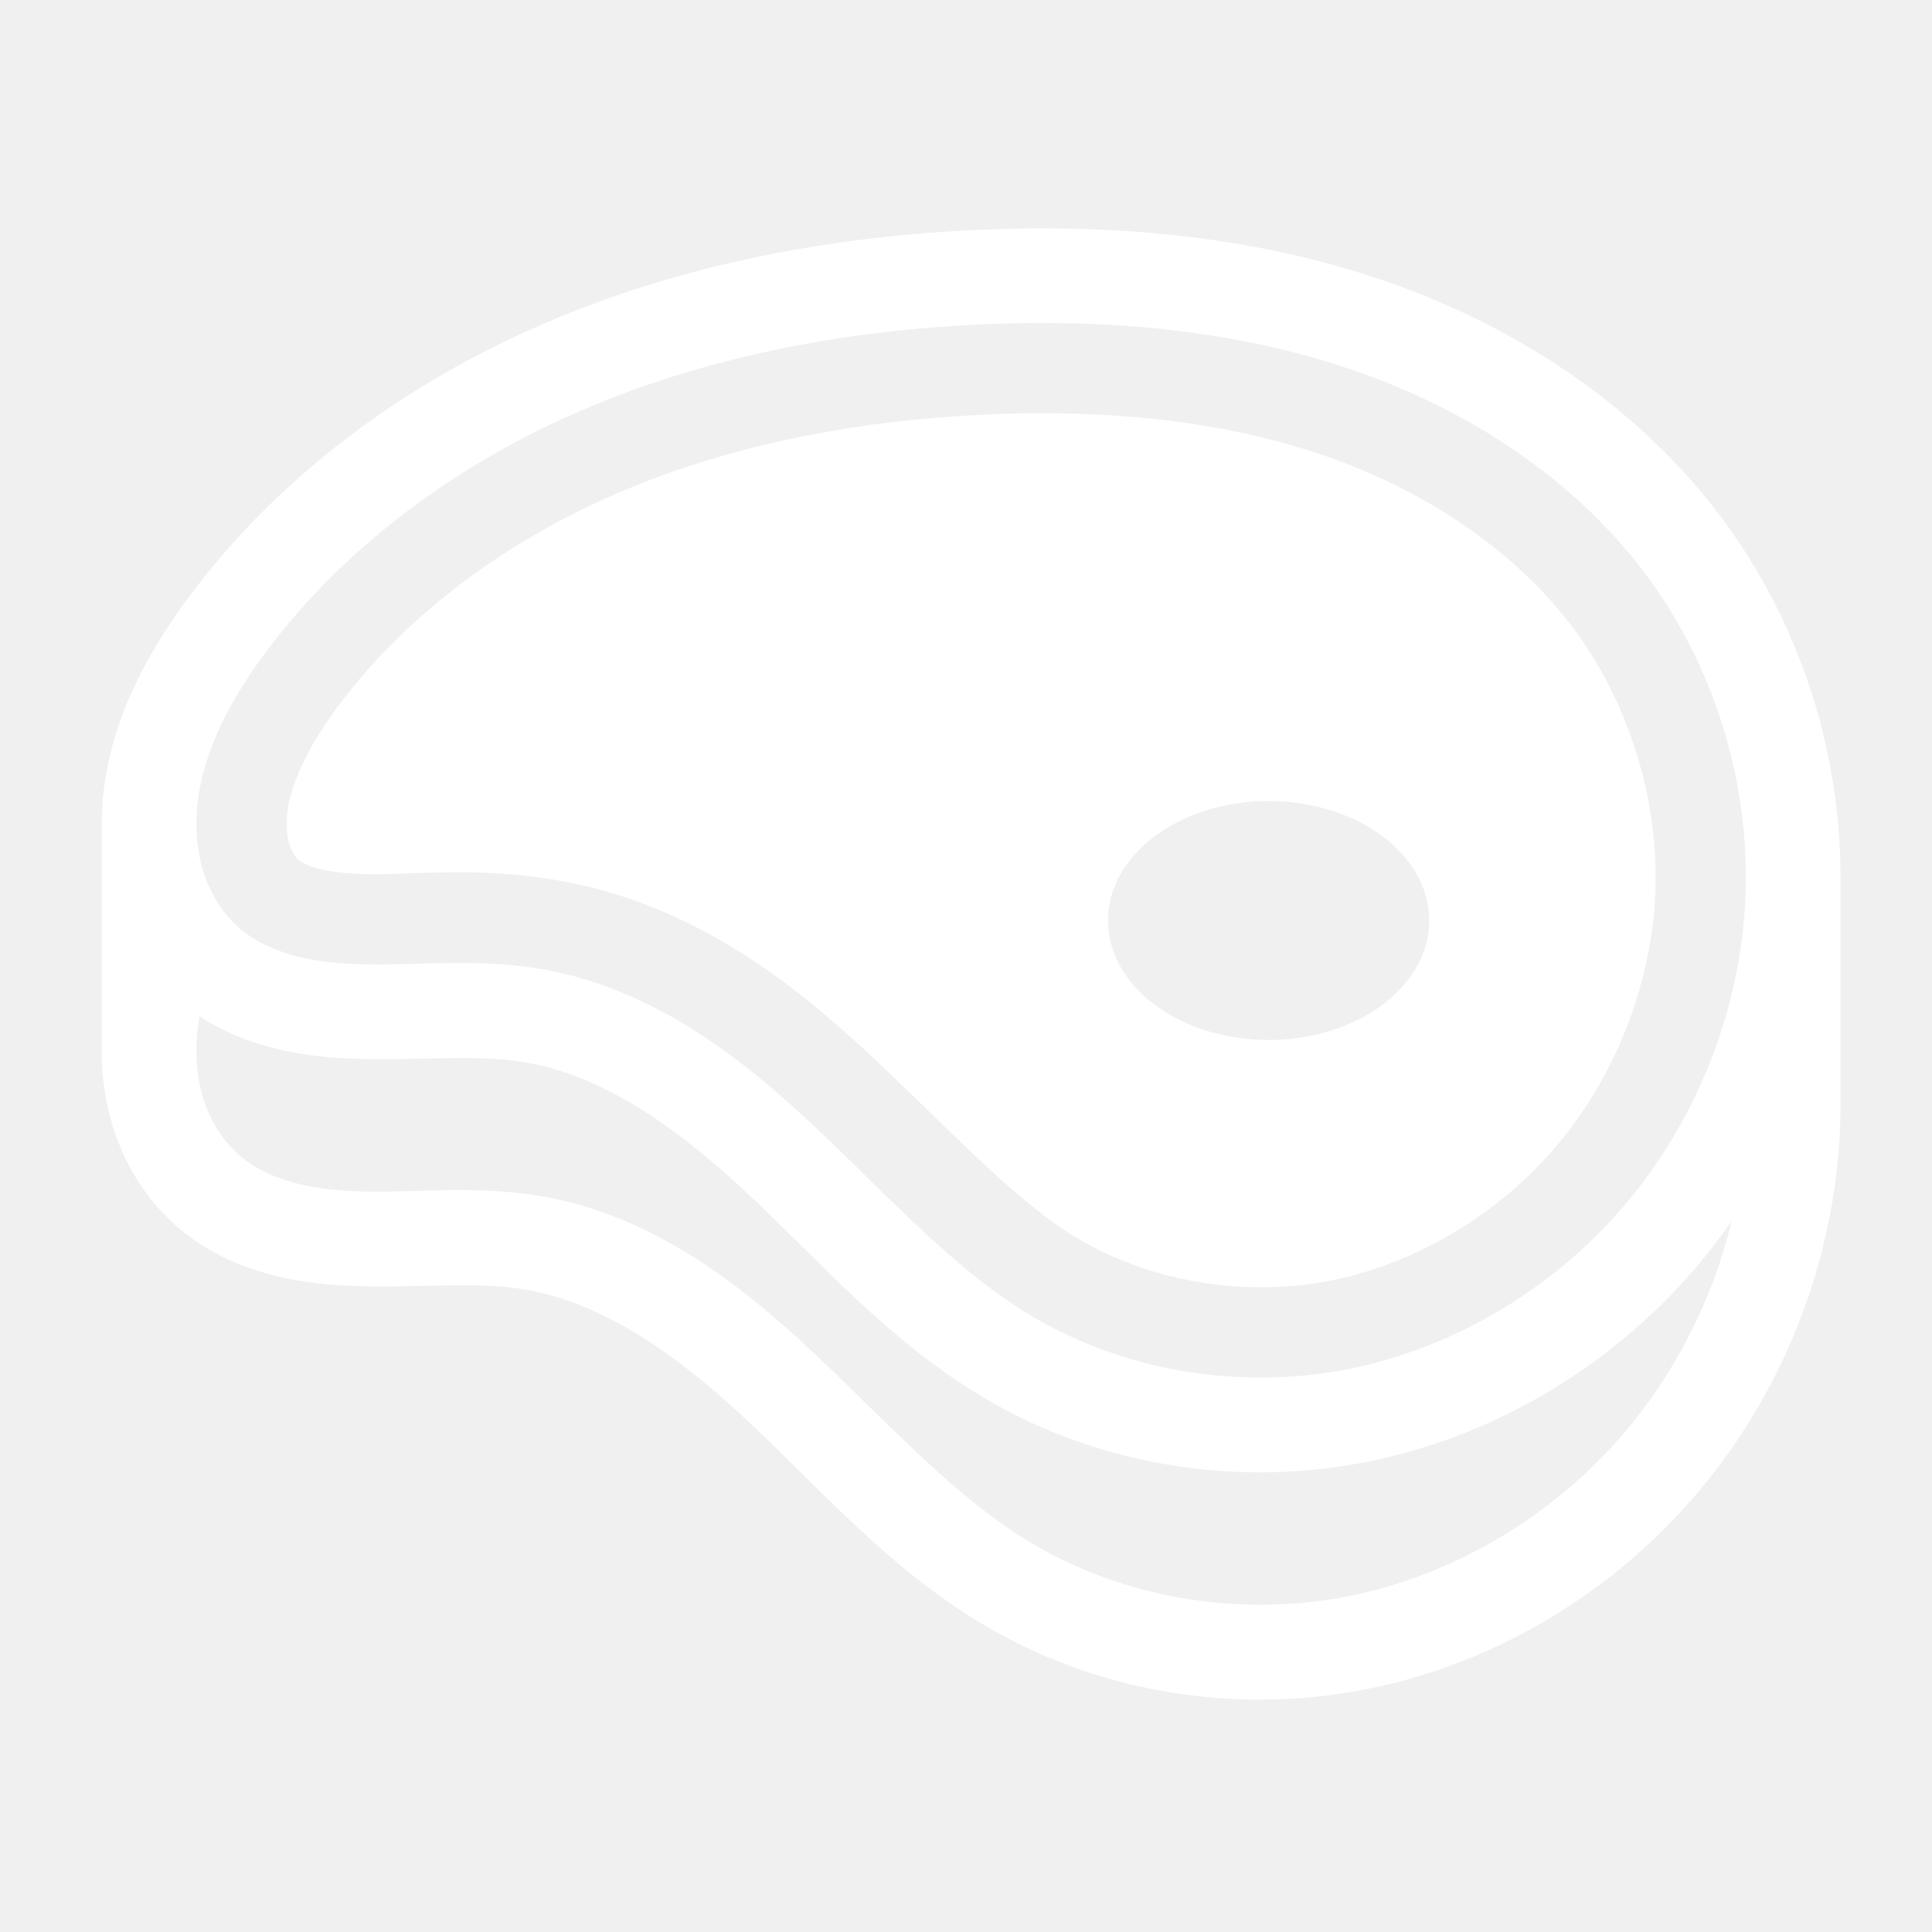
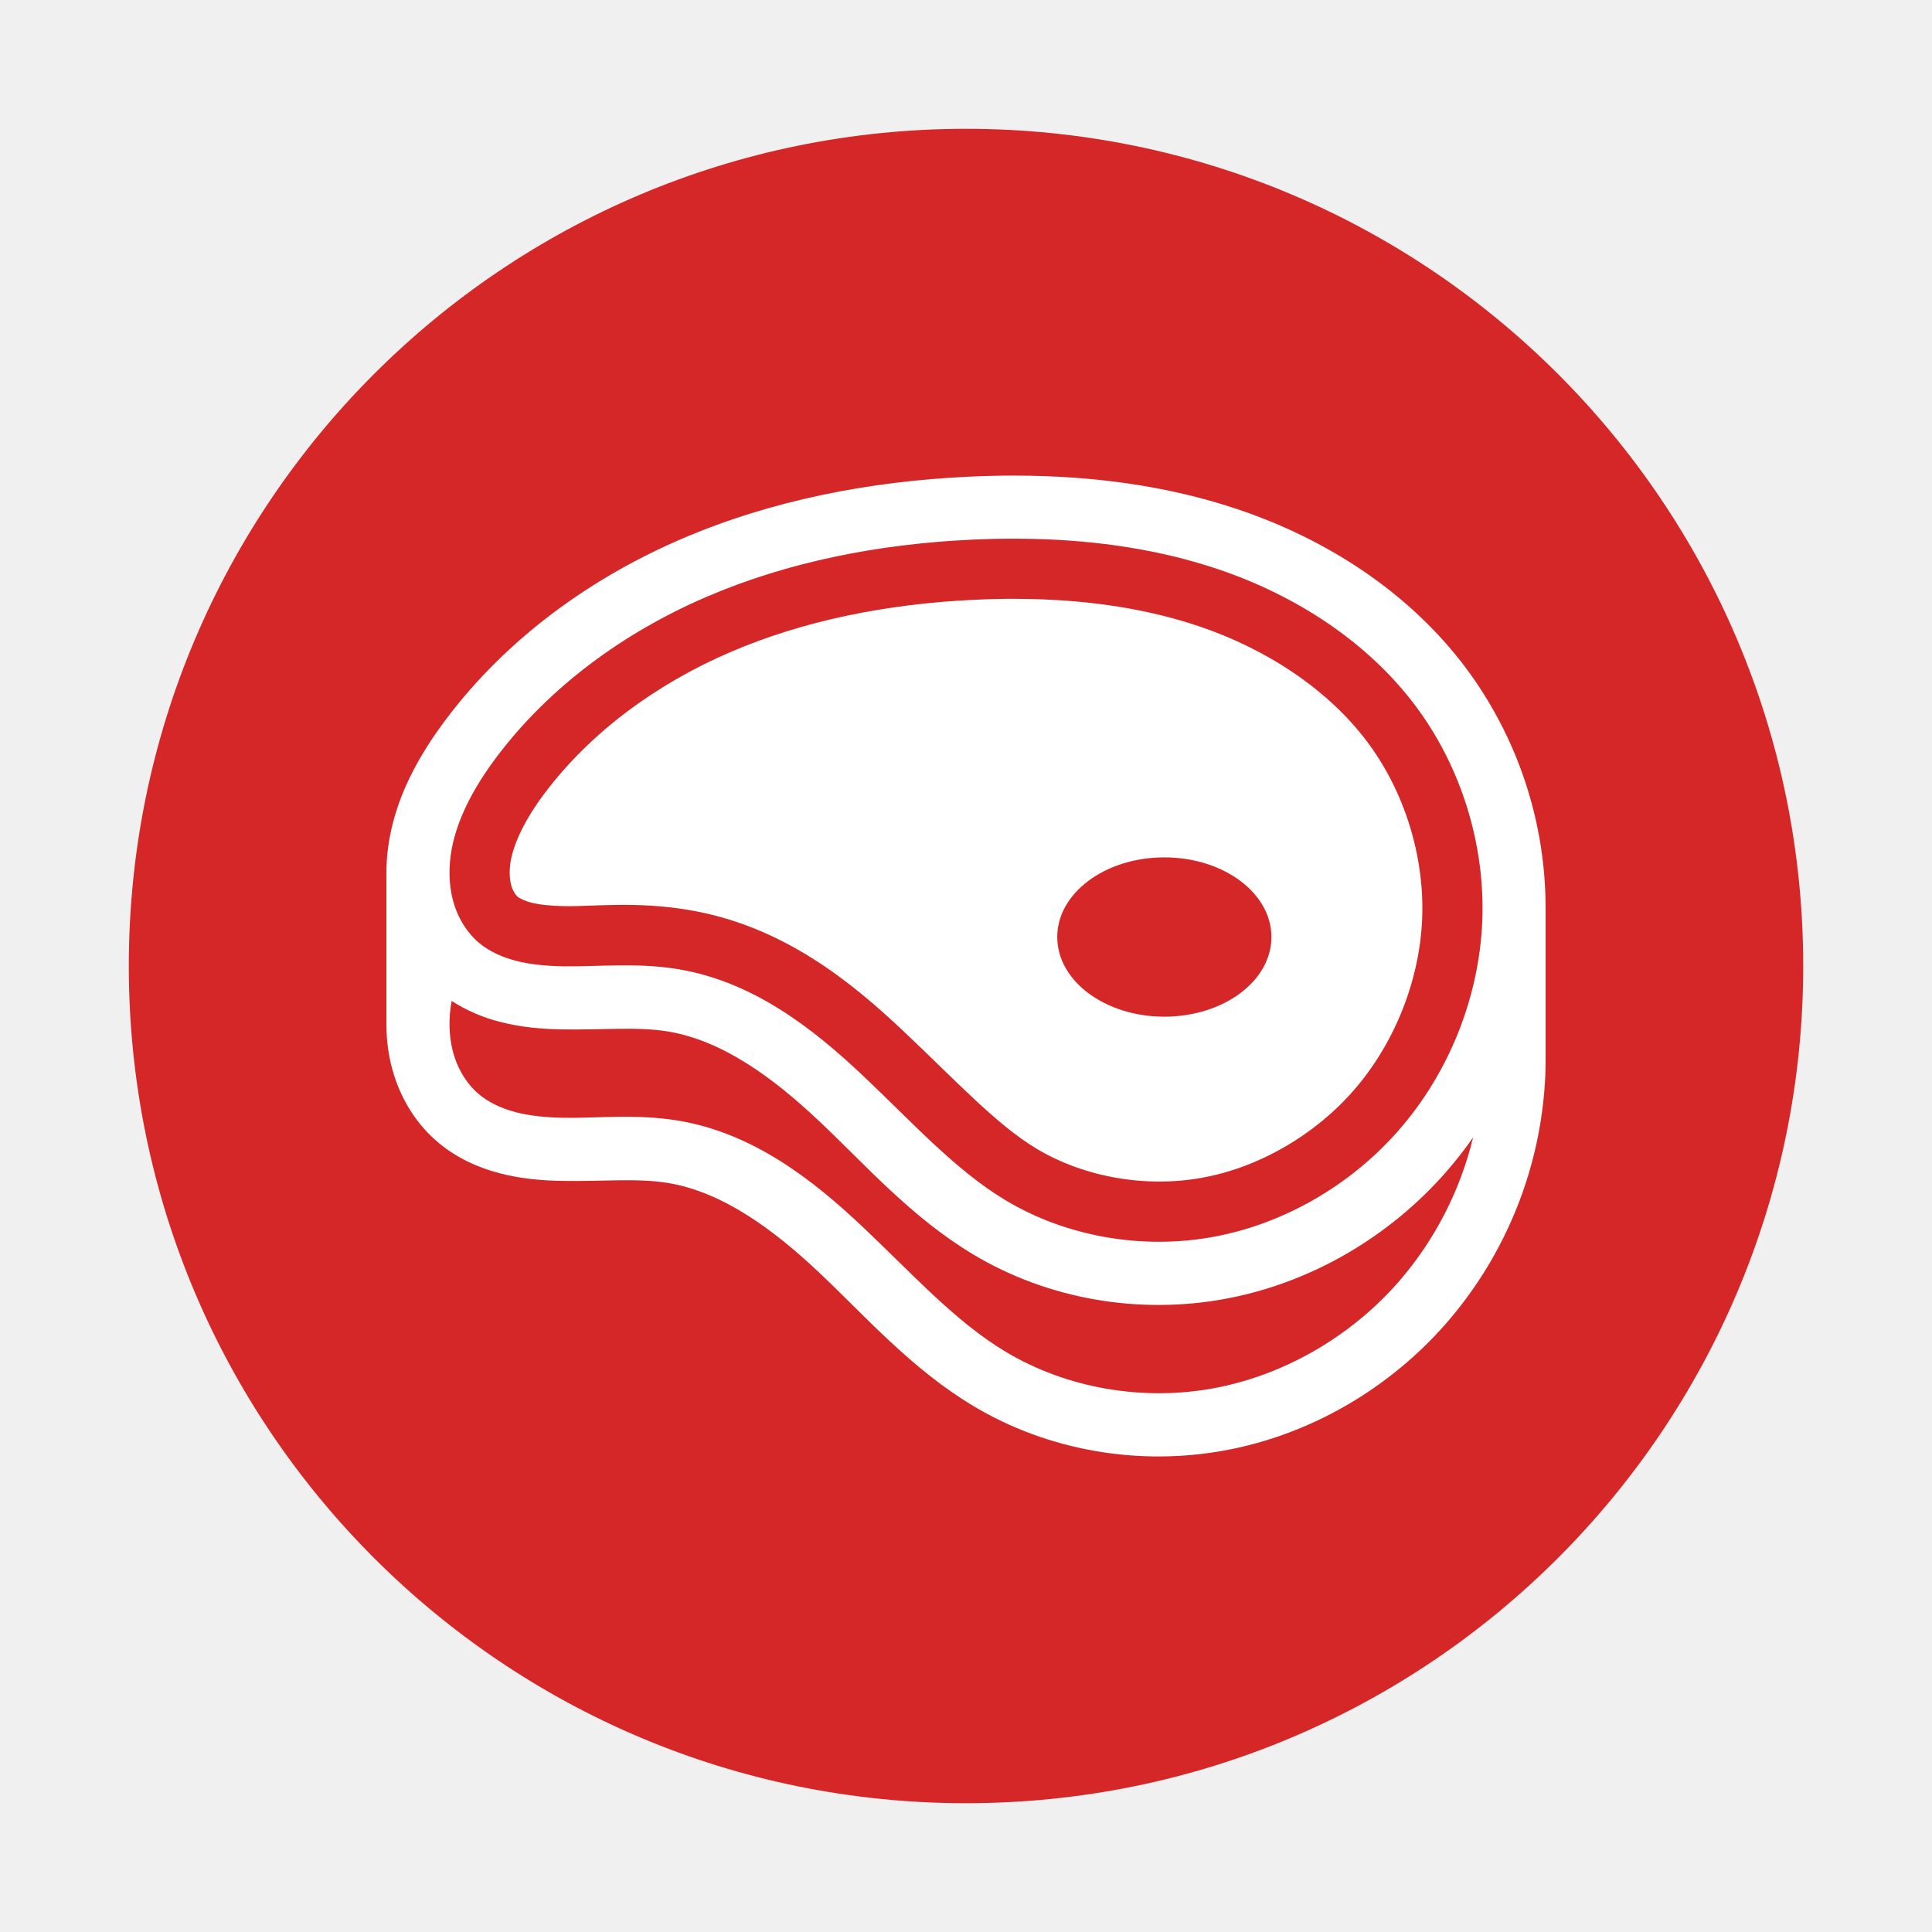
- <svg xmlns="http://www.w3.org/2000/svg" width="100" height="100">
-   <path style="line-height:normal;text-indent:0;text-align:start;text-decoration-line:none;text-decoration-style:solid;text-decoration-color:#000;text-transform:none;isolation:auto;mix-blend-mode:normal" d="M54.159 11.818c-.386 0-.772 0-1.157.01-.88.012-1.759.04-2.634.082-7.543.363-15.142 1.796-22.196 4.832-7.064 3.04-13.541 7.715-18.245 13.957-2.121 2.815-4.025 6.15-4.534 10.028a14.72 14.72 0 0 0-.126 2.03v11.687c0 1.33.192 2.678.614 3.989.634 1.97 1.782 3.81 3.446 5.196 1.442 1.201 3.112 1.936 4.771 2.365 1.652.428 3.28.556 4.819.584 3.074.055 5.833-.234 8.206.159 4.239.702 8.164 3.584 11.744 6.961 3.6 3.397 7.137 7.455 11.942 10.34 5.846 3.511 12.915 4.692 19.582 3.458 6.658-1.232 12.75-4.815 17.177-9.886 4.65-5.327 7.398-12.215 7.675-19.286.016-.406.021-.812.02-1.218V45.419c.01-6.686-2.177-13.32-6.198-18.676-4.437-5.91-10.84-9.996-17.675-12.297-5.593-1.884-11.444-2.61-17.232-2.625zm.14 4.9c.41 0 .819.01 1.228.018 4.91.12 9.755.818 14.301 2.349 6.045 2.035 11.597 5.636 15.32 10.595 3.554 4.734 5.431 10.772 5.2 16.69-.233 5.92-2.574 11.792-6.472 16.257-3.707 4.247-8.874 7.271-14.378 8.29-5.496 1.017-11.411.016-16.168-2.84-3.944-2.369-7.28-6.099-11.102-9.705-3.843-3.625-8.477-7.265-14.305-8.23-3.268-.542-6.277-.177-8.92-.225-1.319-.024-2.562-.138-3.678-.427-1.108-.287-2.108-.758-2.863-1.387-.863-.72-1.545-1.771-1.918-2.932-.377-1.17-.467-2.494-.294-3.81.348-2.646 1.752-5.279 3.59-7.718 4.107-5.45 9.884-9.658 16.269-12.405 6.393-2.752 13.414-4.098 20.494-4.439a70.138 70.138 0 0 1 3.695-.082zm-.023 4.67a60.393 60.393 0 0 0-3.448.078c-6.64.32-13.11 1.583-18.873 4.063-5.736 2.469-10.846 6.23-14.384 10.926-1.568 2.08-2.496 4.044-2.69 5.515-.094.715-.024 1.353.11 1.77.126.39.361.691.462.775.1.083.461.303 1.044.453.605.157 1.48.26 2.59.28 2.231.04 5.48-.397 9.6.286 7.343 1.217 12.653 5.578 16.747 9.441 4.032 3.805 7.179 7.223 10.301 9.098 3.718 2.232 8.533 3.062 12.913 2.251 4.403-.815 8.687-3.306 11.71-6.768 3.18-3.643 5.133-8.546 5.322-13.368.189-4.82-1.378-9.854-4.267-13.703-3.043-4.053-7.784-7.191-13.075-8.973-4.005-1.348-8.378-1.996-12.923-2.106-.378-.01-.758-.015-1.139-.017zM65.663 41.46a8.314 6.184 0 0 1 8.314 6.185 8.314 6.184 0 0 1-8.314 6.184 8.314 6.184 0 0 1-8.314-6.184 8.314 6.184 0 0 1 8.314-6.185zM10.331 52.607c1.188.775 2.48 1.293 3.767 1.626 1.651.427 3.28.556 4.818.583 3.074.055 5.833-.234 8.206.16 4.24.702 8.165 3.583 11.744 6.96 3.601 3.398 7.137 7.455 11.942 10.34 5.847 3.512 12.916 4.692 19.582 3.458 6.659-1.232 12.751-4.815 17.177-9.885a30.818 30.818 0 0 0 2.067-2.648c-.998 4.114-2.983 8.006-5.758 11.184-3.707 4.248-8.874 7.272-14.378 8.29-5.495 1.017-11.41.016-16.168-2.84-3.943-2.368-7.28-6.099-11.102-9.704-3.843-3.626-8.476-7.265-14.305-8.231-3.267-.541-6.277-.177-8.92-.224-1.319-.024-2.561-.139-3.678-.428-1.108-.287-2.108-.758-2.862-1.386-.864-.72-1.545-1.772-1.919-2.933-.376-1.17-.467-2.494-.294-3.81.022-.17.05-.341.08-.512z" color="#000" font-weight="400" font-family="sans-serif" white-space="normal" overflow="visible" fill="#fff" fill-rule="evenodd" />
+ <svg xmlns="http://www.w3.org/2000/svg" height="75" width="75" viewBox="0 0 91.463 91.463">
+   <circle r="39.634" cy="45.732" cx="45.732" class="icon" fill="#d62728" />
+   <path overflow="visible" font-weight="400" d="M48.106 22.514a46.794 46.794 0 0 0-2.312.056c-4.599.221-9.233 1.095-13.534 2.946-4.308 1.854-8.257 4.705-11.126 8.511-1.293 1.717-2.454 3.75-2.764 6.115a8.976 8.976 0 0 0-.077 1.238v7.126c0 .811.117 1.633.374 2.433.387 1.201 1.087 2.323 2.102 3.168.879.732 1.897 1.18 2.909 1.442 1.007.261 2 .34 2.938.356 1.875.034 3.557-.142 5.004.097 2.585.428 4.979 2.186 7.162 4.245 2.195 2.071 4.352 4.546 7.282 6.305 3.564 2.141 7.875 2.861 11.94 2.109 4.06-.751 7.775-2.936 10.474-6.029a19.14 19.14 0 0 0 4.68-11.76c.01-.247.013-.495.013-.742v-7.127a19.029 19.029 0 0 0-3.78-11.388c-2.705-3.604-6.61-6.096-10.778-7.499-3.41-1.148-6.978-1.591-10.507-1.6zm.086 2.988c.25 0 .499.006.748.01 2.994.074 5.949.5 8.72 1.433 3.687 1.241 7.073 3.437 9.343 6.46 2.167 2.887 3.311 6.57 3.17 10.178-.141 3.61-1.569 7.19-3.946 9.913-2.26 2.59-5.411 4.434-8.767 5.055-3.352.62-6.959.01-9.86-1.732-2.404-1.444-4.438-3.719-6.769-5.917-2.343-2.21-5.17-4.43-8.723-5.019-1.993-.33-3.828-.108-5.44-.137-.803-.015-1.561-.084-2.242-.26-.676-.176-1.285-.463-1.746-.846-.526-.44-.942-1.08-1.17-1.788-.23-.714-.284-1.521-.179-2.323.213-1.614 1.069-3.22 2.19-4.707 2.504-3.323 6.027-5.889 9.92-7.564 3.898-1.678 8.18-2.499 12.497-2.707a42.769 42.769 0 0 1 2.253-.05zm-.014 2.847a36.826 36.826 0 0 0-2.103.048c-4.049.195-7.994.965-11.508 2.478-3.498 1.505-6.614 3.798-8.771 6.662-.957 1.268-1.522 2.466-1.64 3.363-.058.436-.015.825.066 1.08.077.237.22.42.282.472.061.05.281.185.637.276.369.096.902.159 1.579.17 1.36.025 3.342-.241 5.854.175 4.478.742 7.715 3.402 10.212 5.757 2.459 2.32 4.378 4.405 6.281 5.548 2.267 1.36 5.203 1.867 7.874 1.372 2.685-.496 5.297-2.015 7.14-4.126 1.94-2.222 3.13-5.212 3.246-8.152.115-2.94-.84-6.009-2.602-8.356-1.855-2.471-4.746-4.385-7.973-5.471-2.442-.822-5.108-1.218-7.88-1.285-.23-.006-.462-.009-.694-.01zm6.943 12.24a5.07 3.77 0 0 1 5.07 3.771 5.07 3.77 0 0 1-5.07 3.771 5.07 3.77 0 0 1-5.07-3.77 5.07 3.77 0 0 1 5.07-3.772zm-33.74 6.797a7.738 7.738 0 0 0 2.297.992c1.007.26 2 .339 2.938.355 1.874.034 3.557-.143 5.004.098 2.585.428 4.978 2.185 7.16 4.244 2.197 2.072 4.353 4.546 7.283 6.305 3.565 2.141 7.876 2.861 11.94 2.109 4.061-.752 7.776-2.937 10.475-6.028a18.792 18.792 0 0 0 1.26-1.615 16.244 16.244 0 0 1-3.511 6.82c-2.26 2.59-5.411 4.434-8.767 5.055-3.351.62-6.958.01-9.86-1.732-2.404-1.444-4.438-3.719-6.77-5.917-2.342-2.211-5.168-4.43-8.722-5.02-1.992-.33-3.828-.107-5.44-.136-.804-.014-1.56-.085-2.242-.26-.676-.176-1.285-.463-1.745-.846-.527-.439-.942-1.08-1.17-1.788-.23-.714-.285-1.521-.18-2.324a7.13 7.13 0 0 1 .05-.312z" style="line-height:normal;text-indent:0;text-align:start;text-decoration-line:none;text-decoration-style:solid;text-decoration-color:#000;text-transform:none;isolation:auto;mix-blend-mode:normal" color="#000" font-family="sans-serif" white-space="normal" fill="#fff" fill-rule="evenodd" />
</svg>
